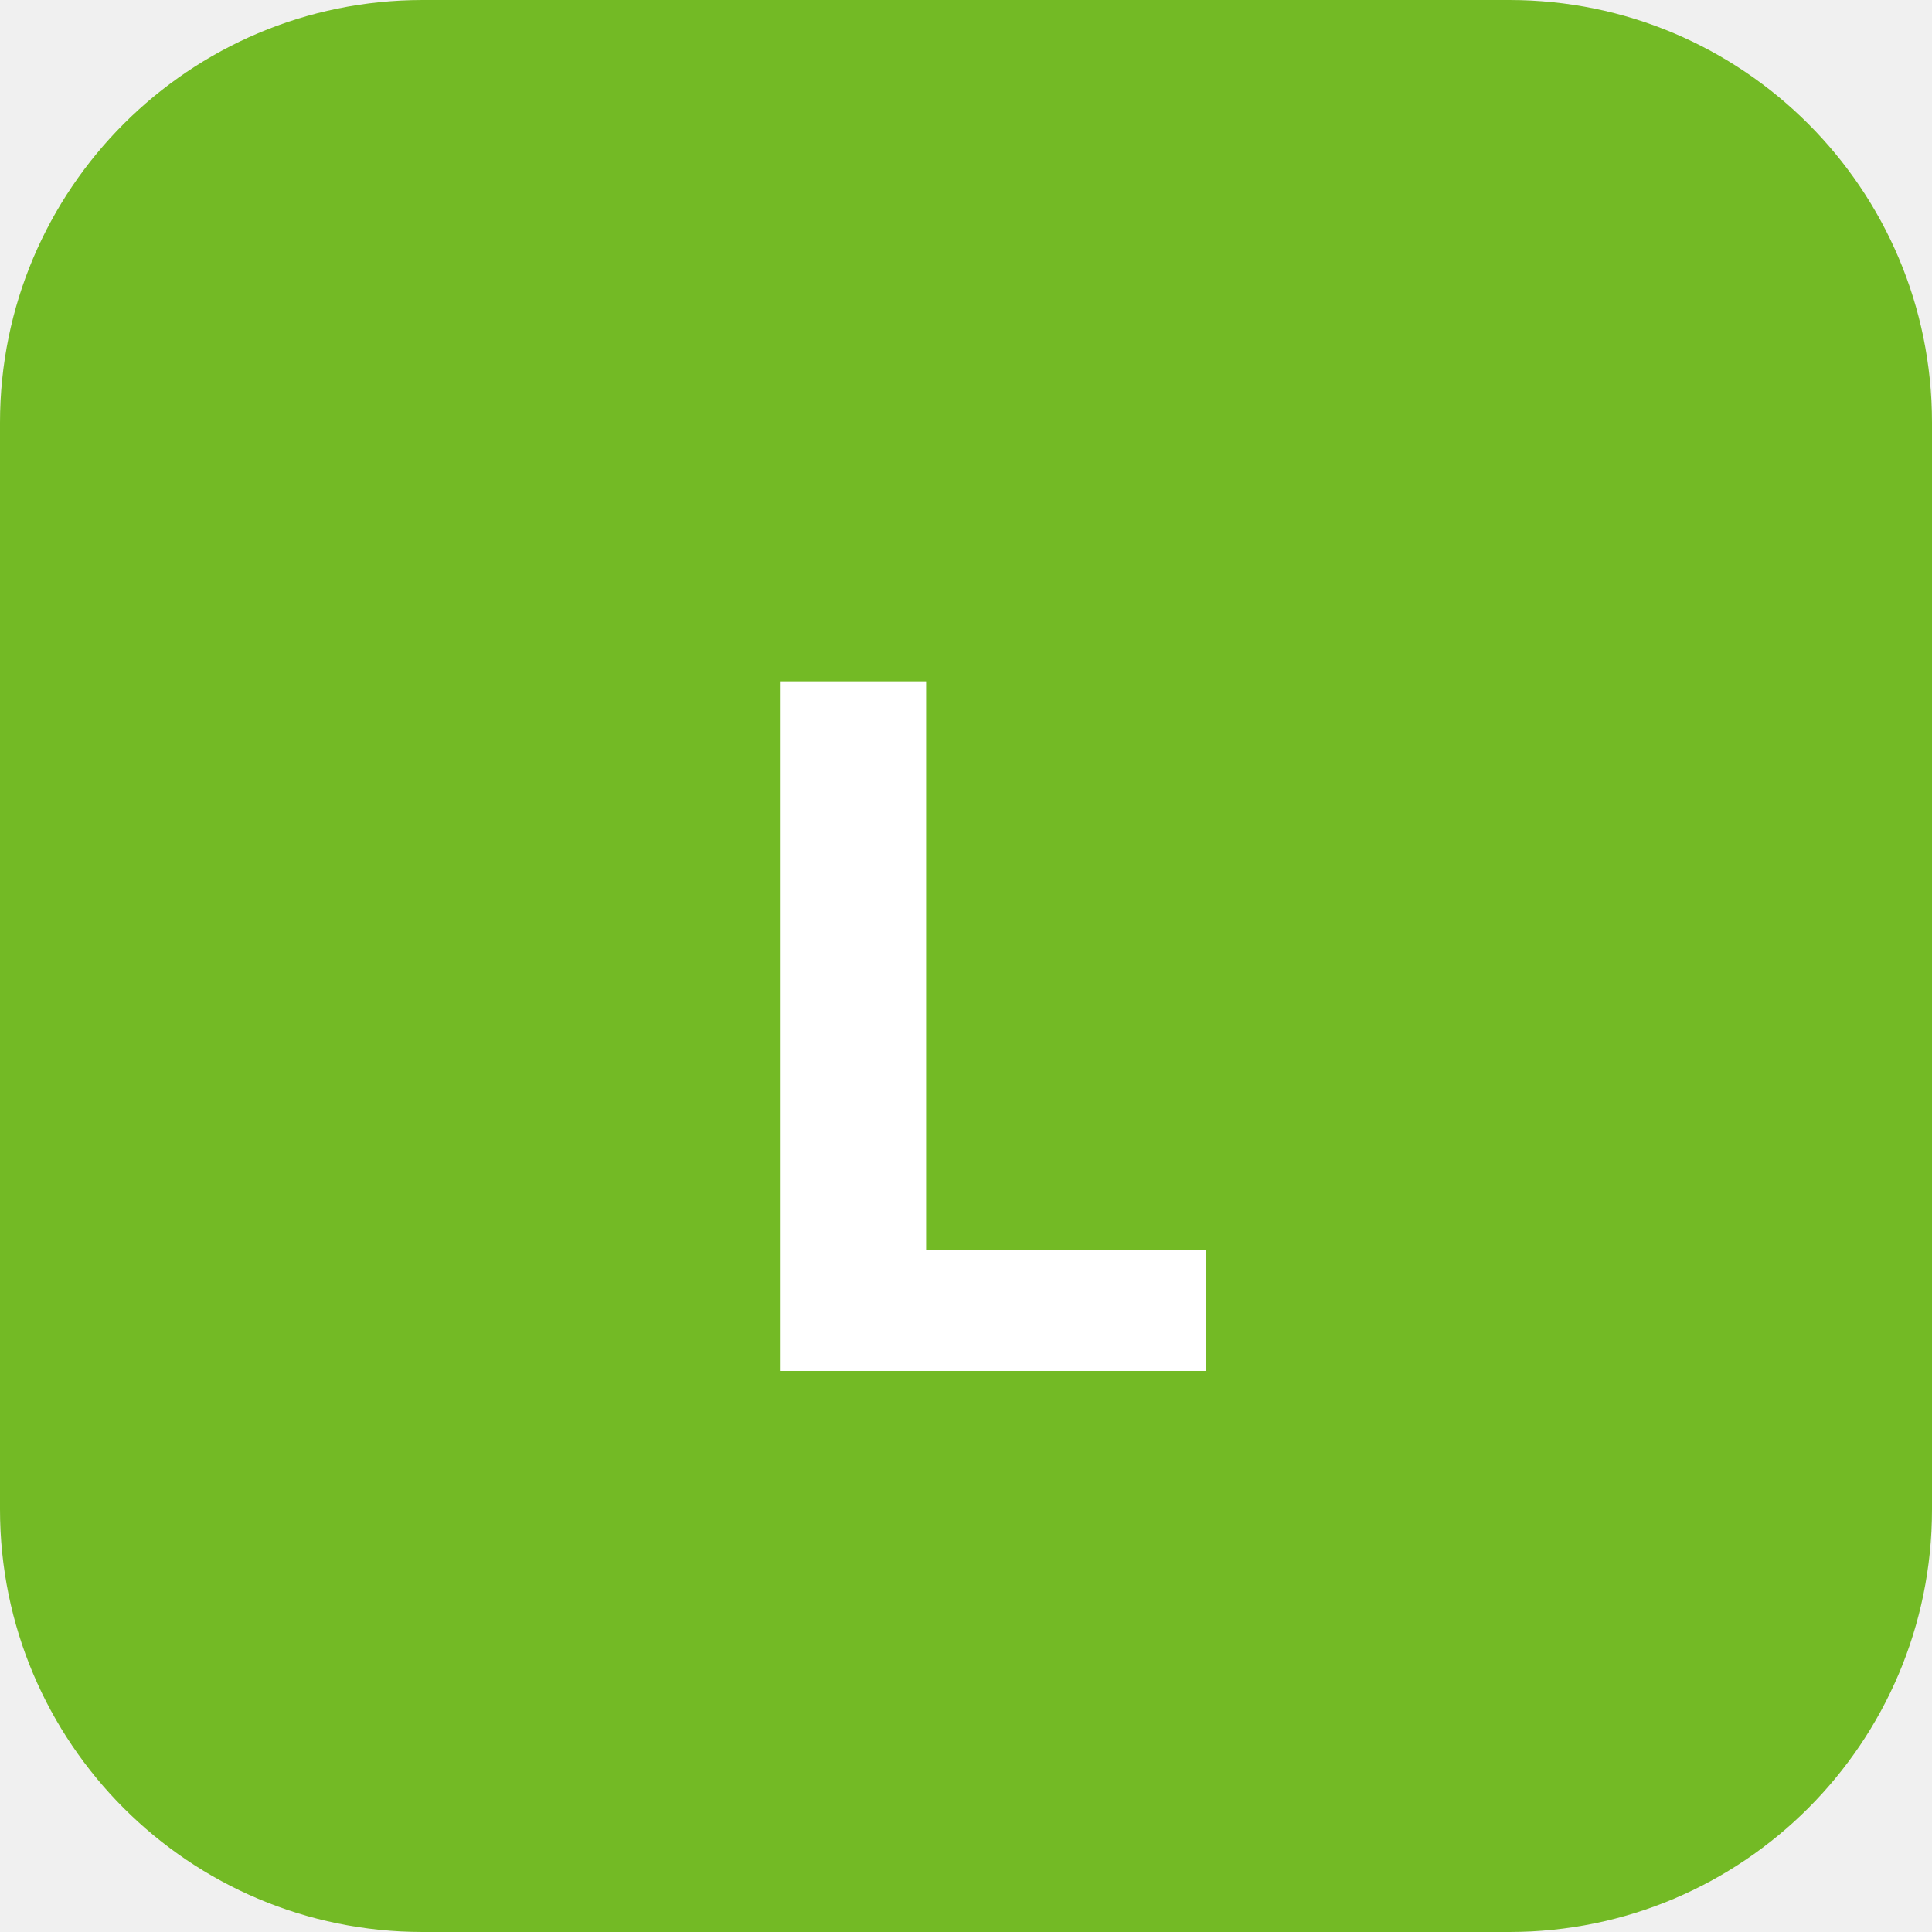
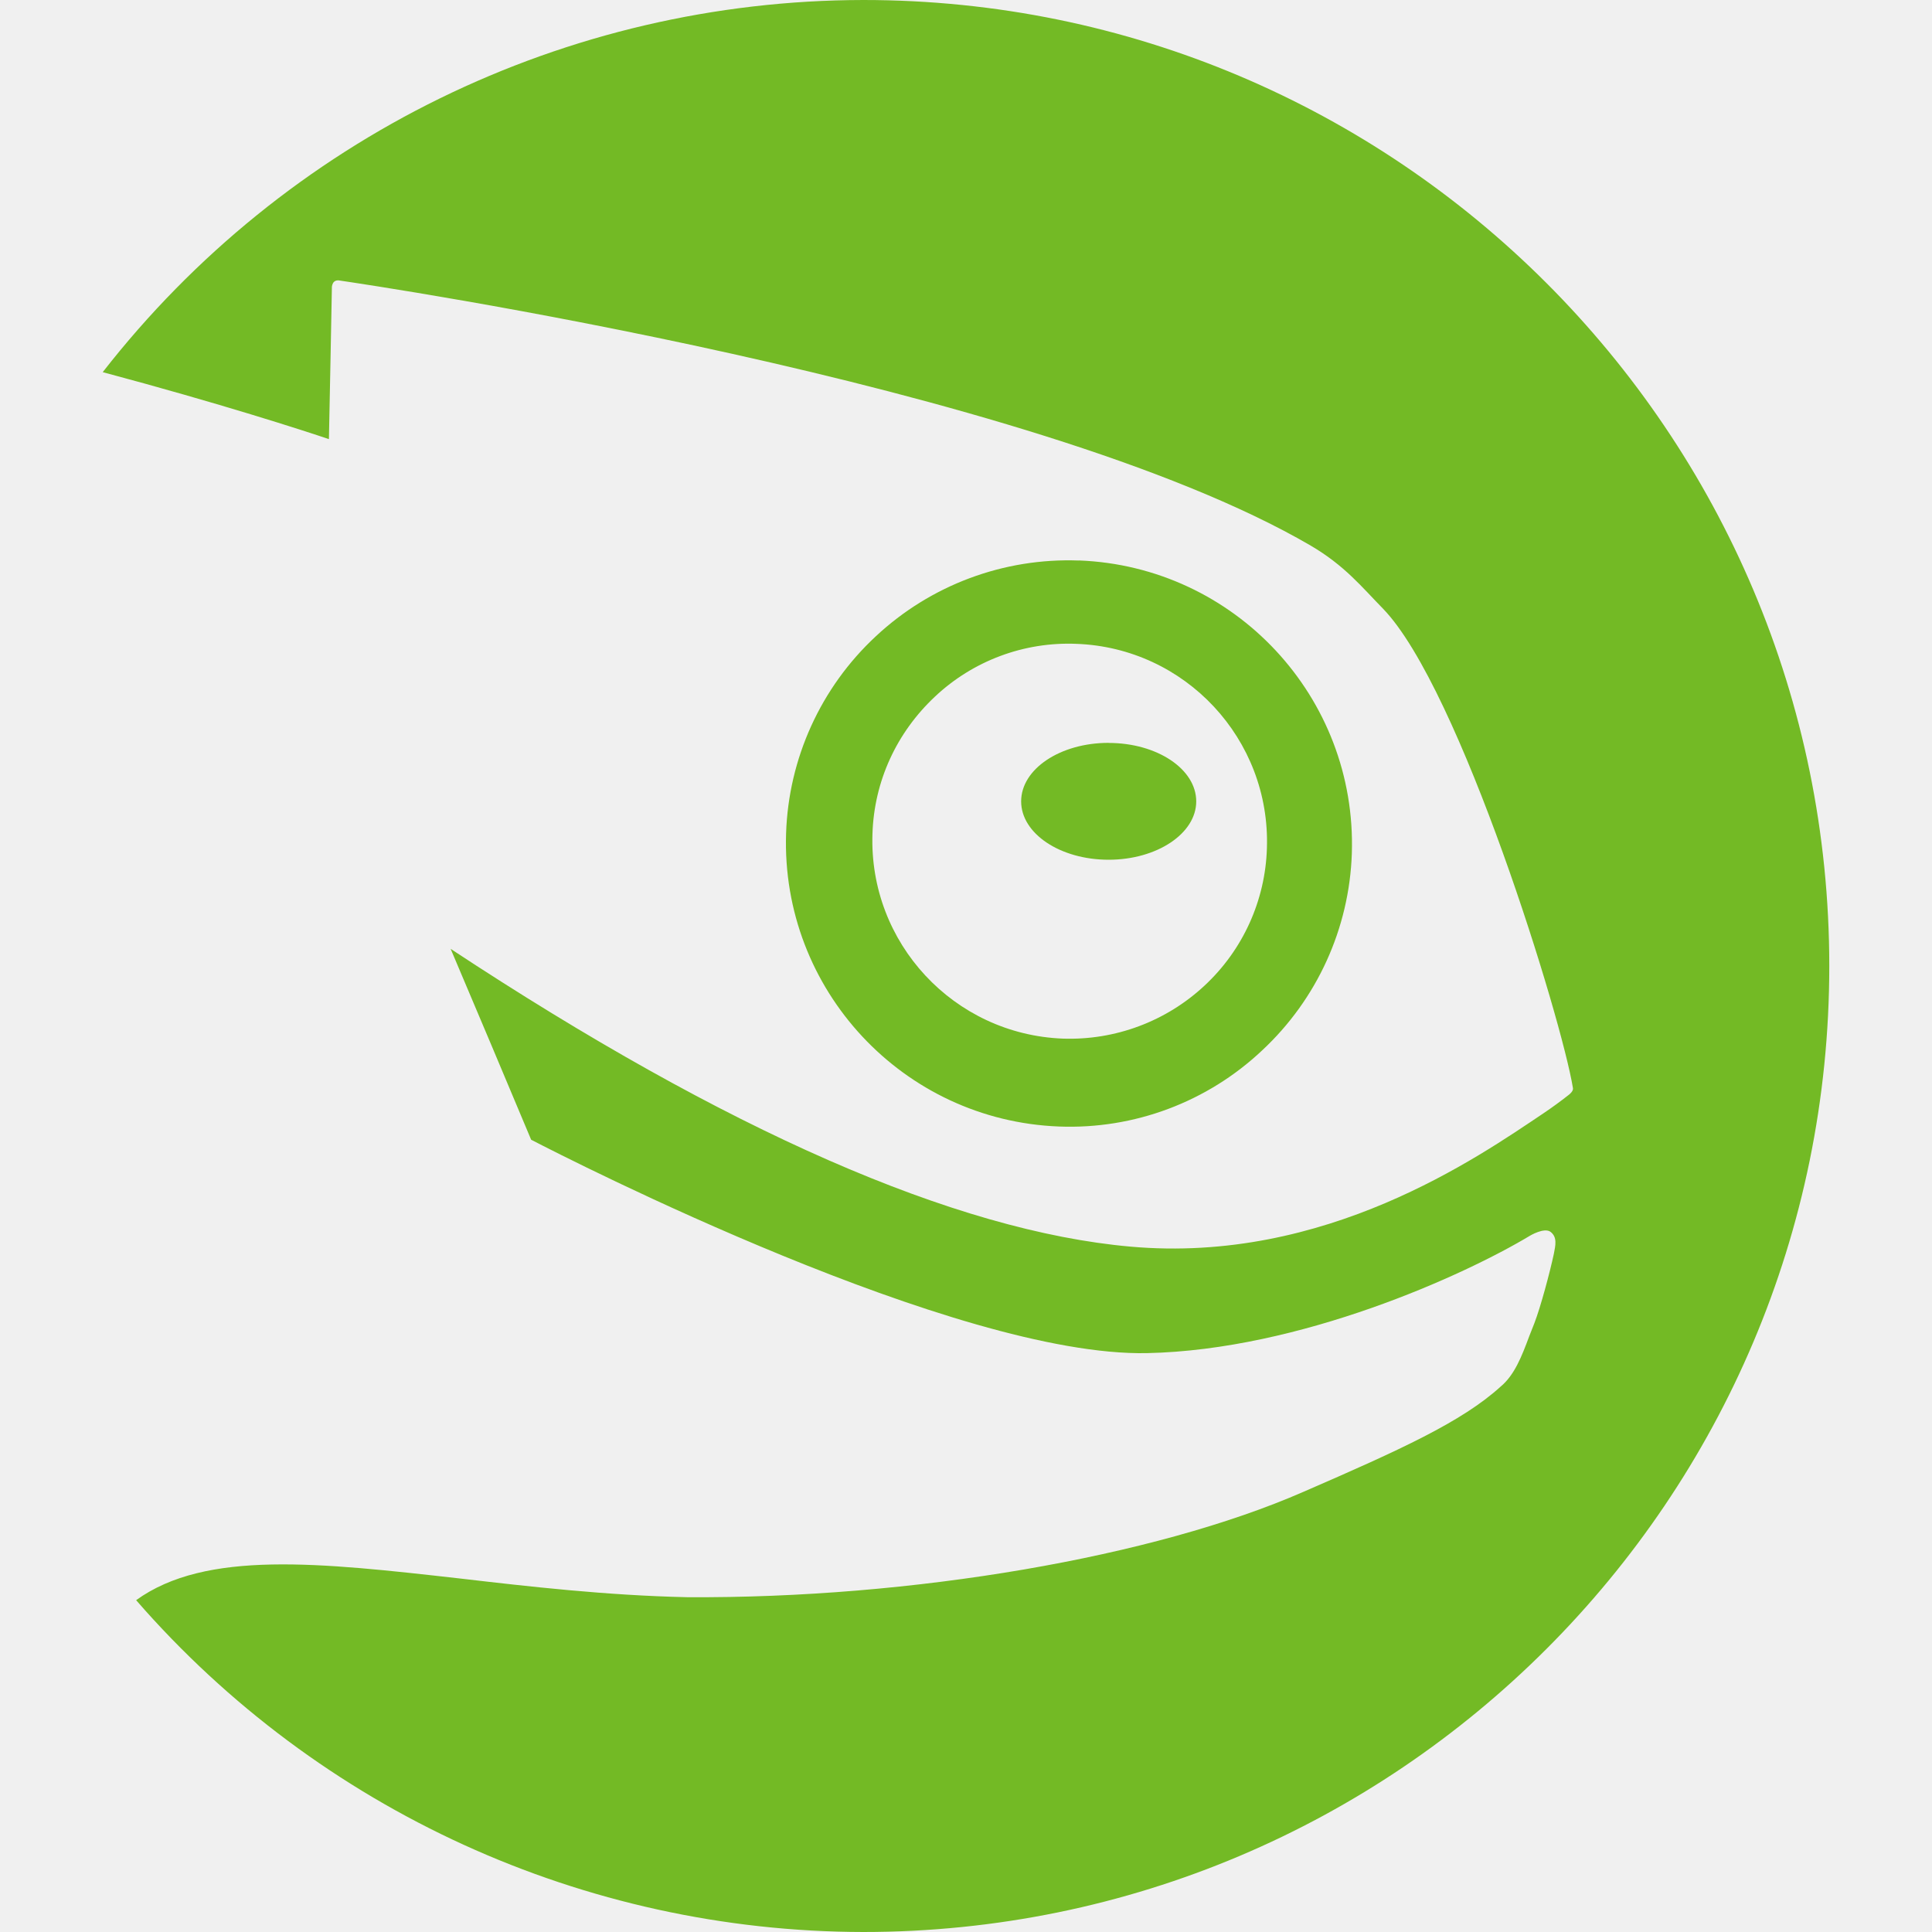
- <svg xmlns="http://www.w3.org/2000/svg" viewBox="0 0 64 64" role="img" aria-label="opensuse-leap">
-   <rect width="64" height="64" rx="14" fill="#73ba25" />
-   <text x="32" y="33" font-family="ui-sans-serif,system-ui,sans-serif" font-size="32" font-weight="700" fill="#fff" text-anchor="middle" dominant-baseline="central">L</text>
+ <svg xmlns="http://www.w3.org/2000/svg" fill="#73BA25" role="img" viewBox="0 0 24 24">
+   <path d="M10.724 0a12 12 0 0 0-9.448 4.623c1.464.391 2.5.727 2.81.832.005-.19.037-1.893.037-1.893s.004-.04.025-.06c.026-.026.065-.018.065-.018.385.056 8.602 1.274 12.066 3.292.427.25.638.517.902.786.958.99 2.223 5.108 2.359 5.957.005.033-.036.07-.054.083a5.177 5.177 0 0 1-.313.228c-.82.55-2.708 1.872-5.13 1.656-2.176-.193-5.018-1.44-8.445-3.699.336.79.668 1.58 1 2.371.497.258 5.287 2.7 7.651 2.651 1.904-.04 3.941-.968 4.756-1.458 0 0 .179-.108.257-.048.085.066.061.167.041.27-.05.234-.164.66-.242.863l-.065.165c-.093.25-.183.482-.356.625-.48.436-1.246.784-2.446 1.305-1.855.812-4.865 1.328-7.66 1.31-1.001-.022-1.968-.133-2.817-.232-1.743-.197-3.161-.357-4.026.269A12 12 0 0 0 10.724 24a12 12 0 0 0 12-12 12 12 0 0 0-12-12zM13.4 6.963a3.503 3.503 0 0 0-2.521.942 3.498 3.498 0 0 0-1.114 2.449 3.528 3.528 0 0 0 3.39 3.64 3.48 3.48 0 0 0 2.524-.946 3.504 3.504 0 0 0 1.114-2.446 3.527 3.527 0 0 0-3.393-3.64zm-.03 1.035a2.458 2.458 0 0 1 2.368 2.539 2.43 2.43 0 0 1-.774 1.706 2.456 2.456 0 0 1-1.762.659 2.461 2.461 0 0 1-2.364-2.542c.02-.655.3-1.26.777-1.707a2.419 2.419 0 0 1 1.756-.655zm.402 1.23c-.602 0-1.087.325-1.087.727 0 .4.485.725 1.087.725.6 0 1.088-.326 1.088-.725 0-.402-.487-.726-1.088-.726Z" />
</svg>
